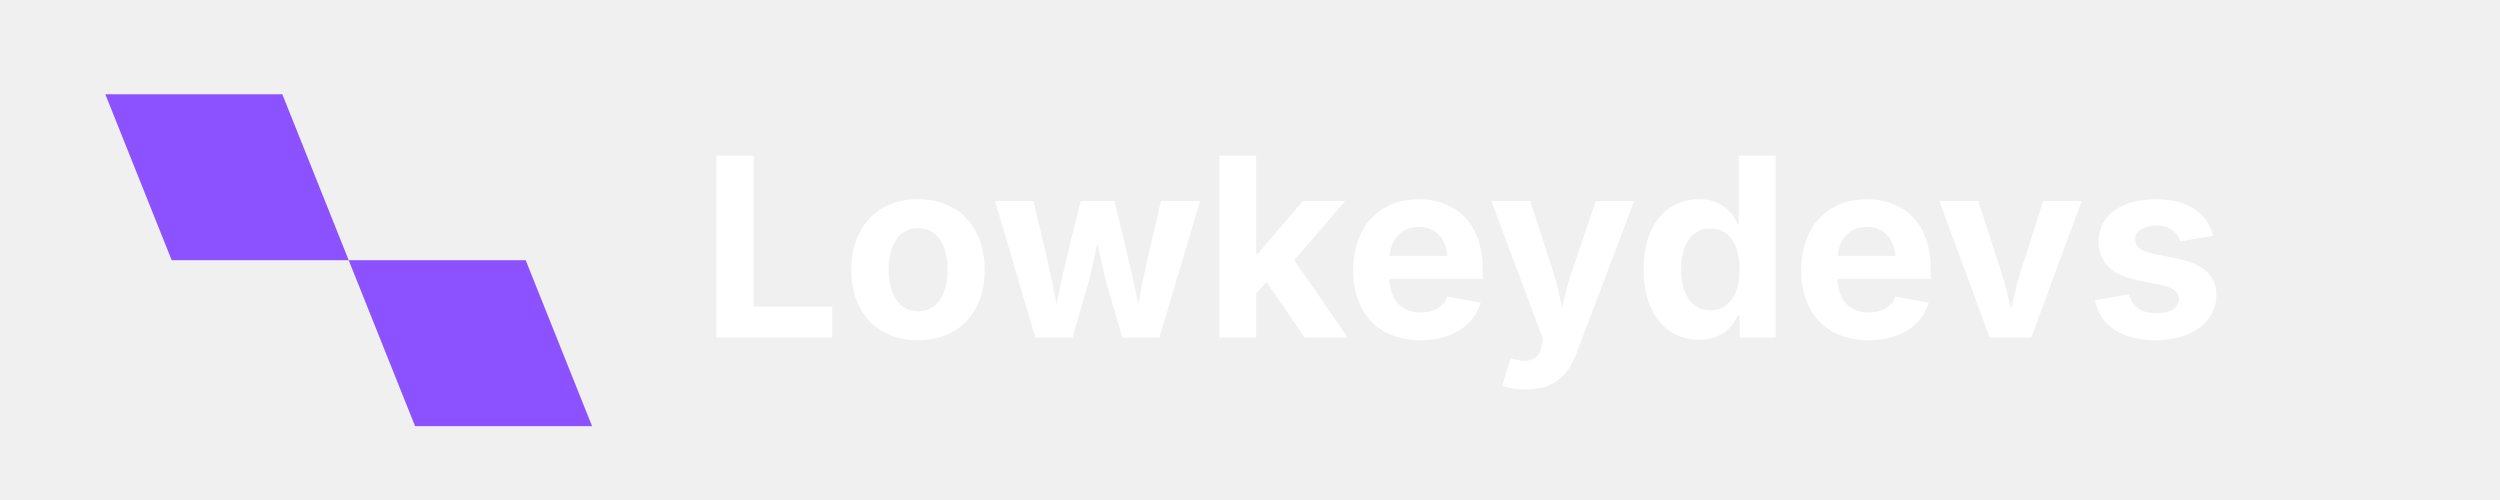
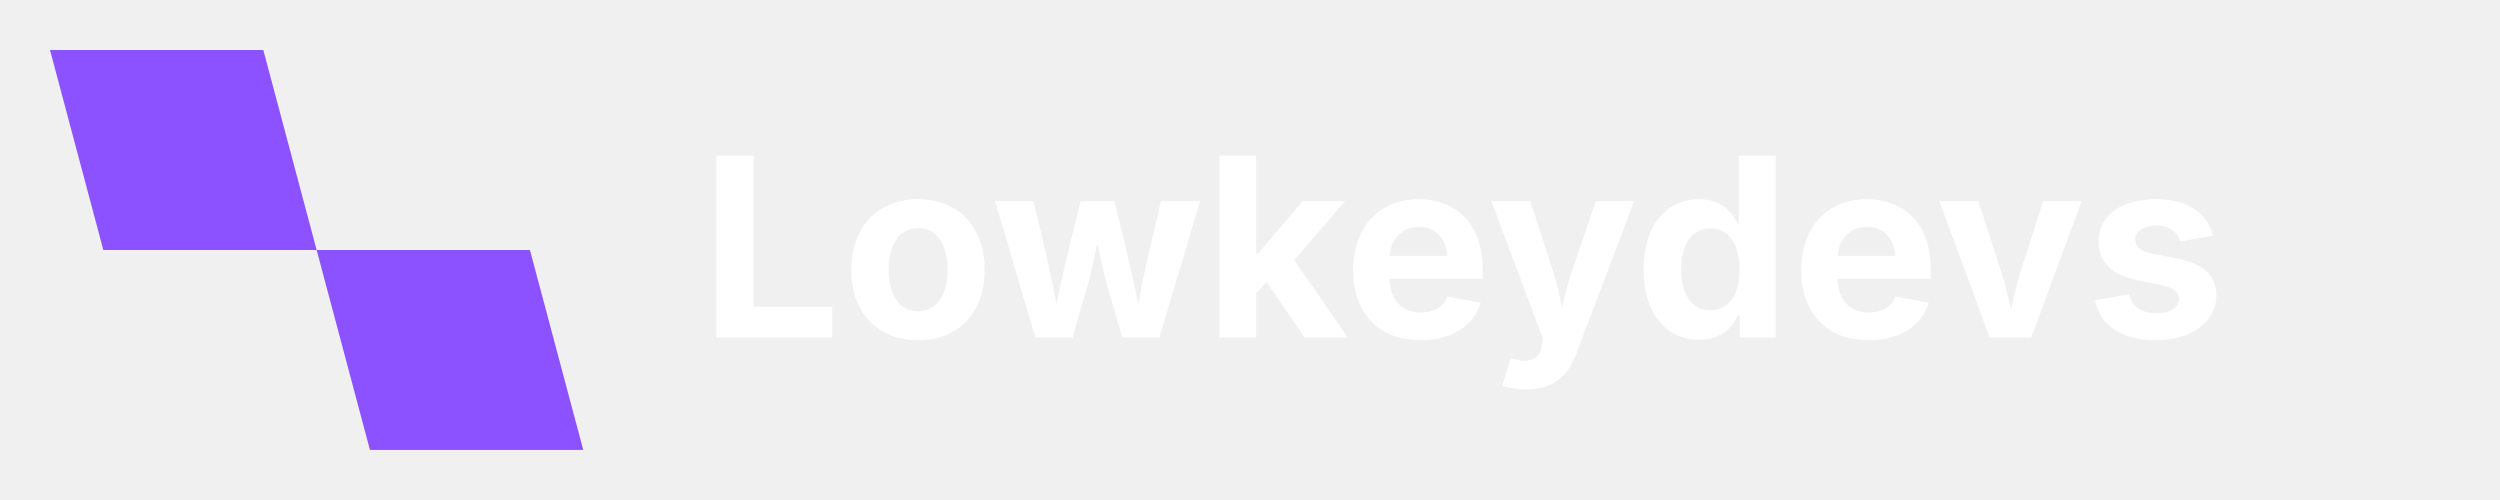
<svg xmlns="http://www.w3.org/2000/svg" viewBox="0 0 200 40" fill="none">
-   <g transform="translate(4, 4) scale(0.177)">
-     <path fill="#8C52FF" d="M25 20 L105 20 L135 95 L55 95 Z M135 95 L215 95 L245 170 L165 170 Z" />
+   <g transform="translate(4, 4) scale(0.2133)">
+     <path fill="#8C52FF" d="M0 0 L80 0 L100 75 L20 75 Z M100 75 L180 75 L200 150 L120 150 Z" />
  </g>
  <text x="56" y="27" font-family="system-ui, -apple-system, sans-serif" font-size="20" font-weight="bold" fill="#ffffff">Lowkeydevs</text>
</svg>
